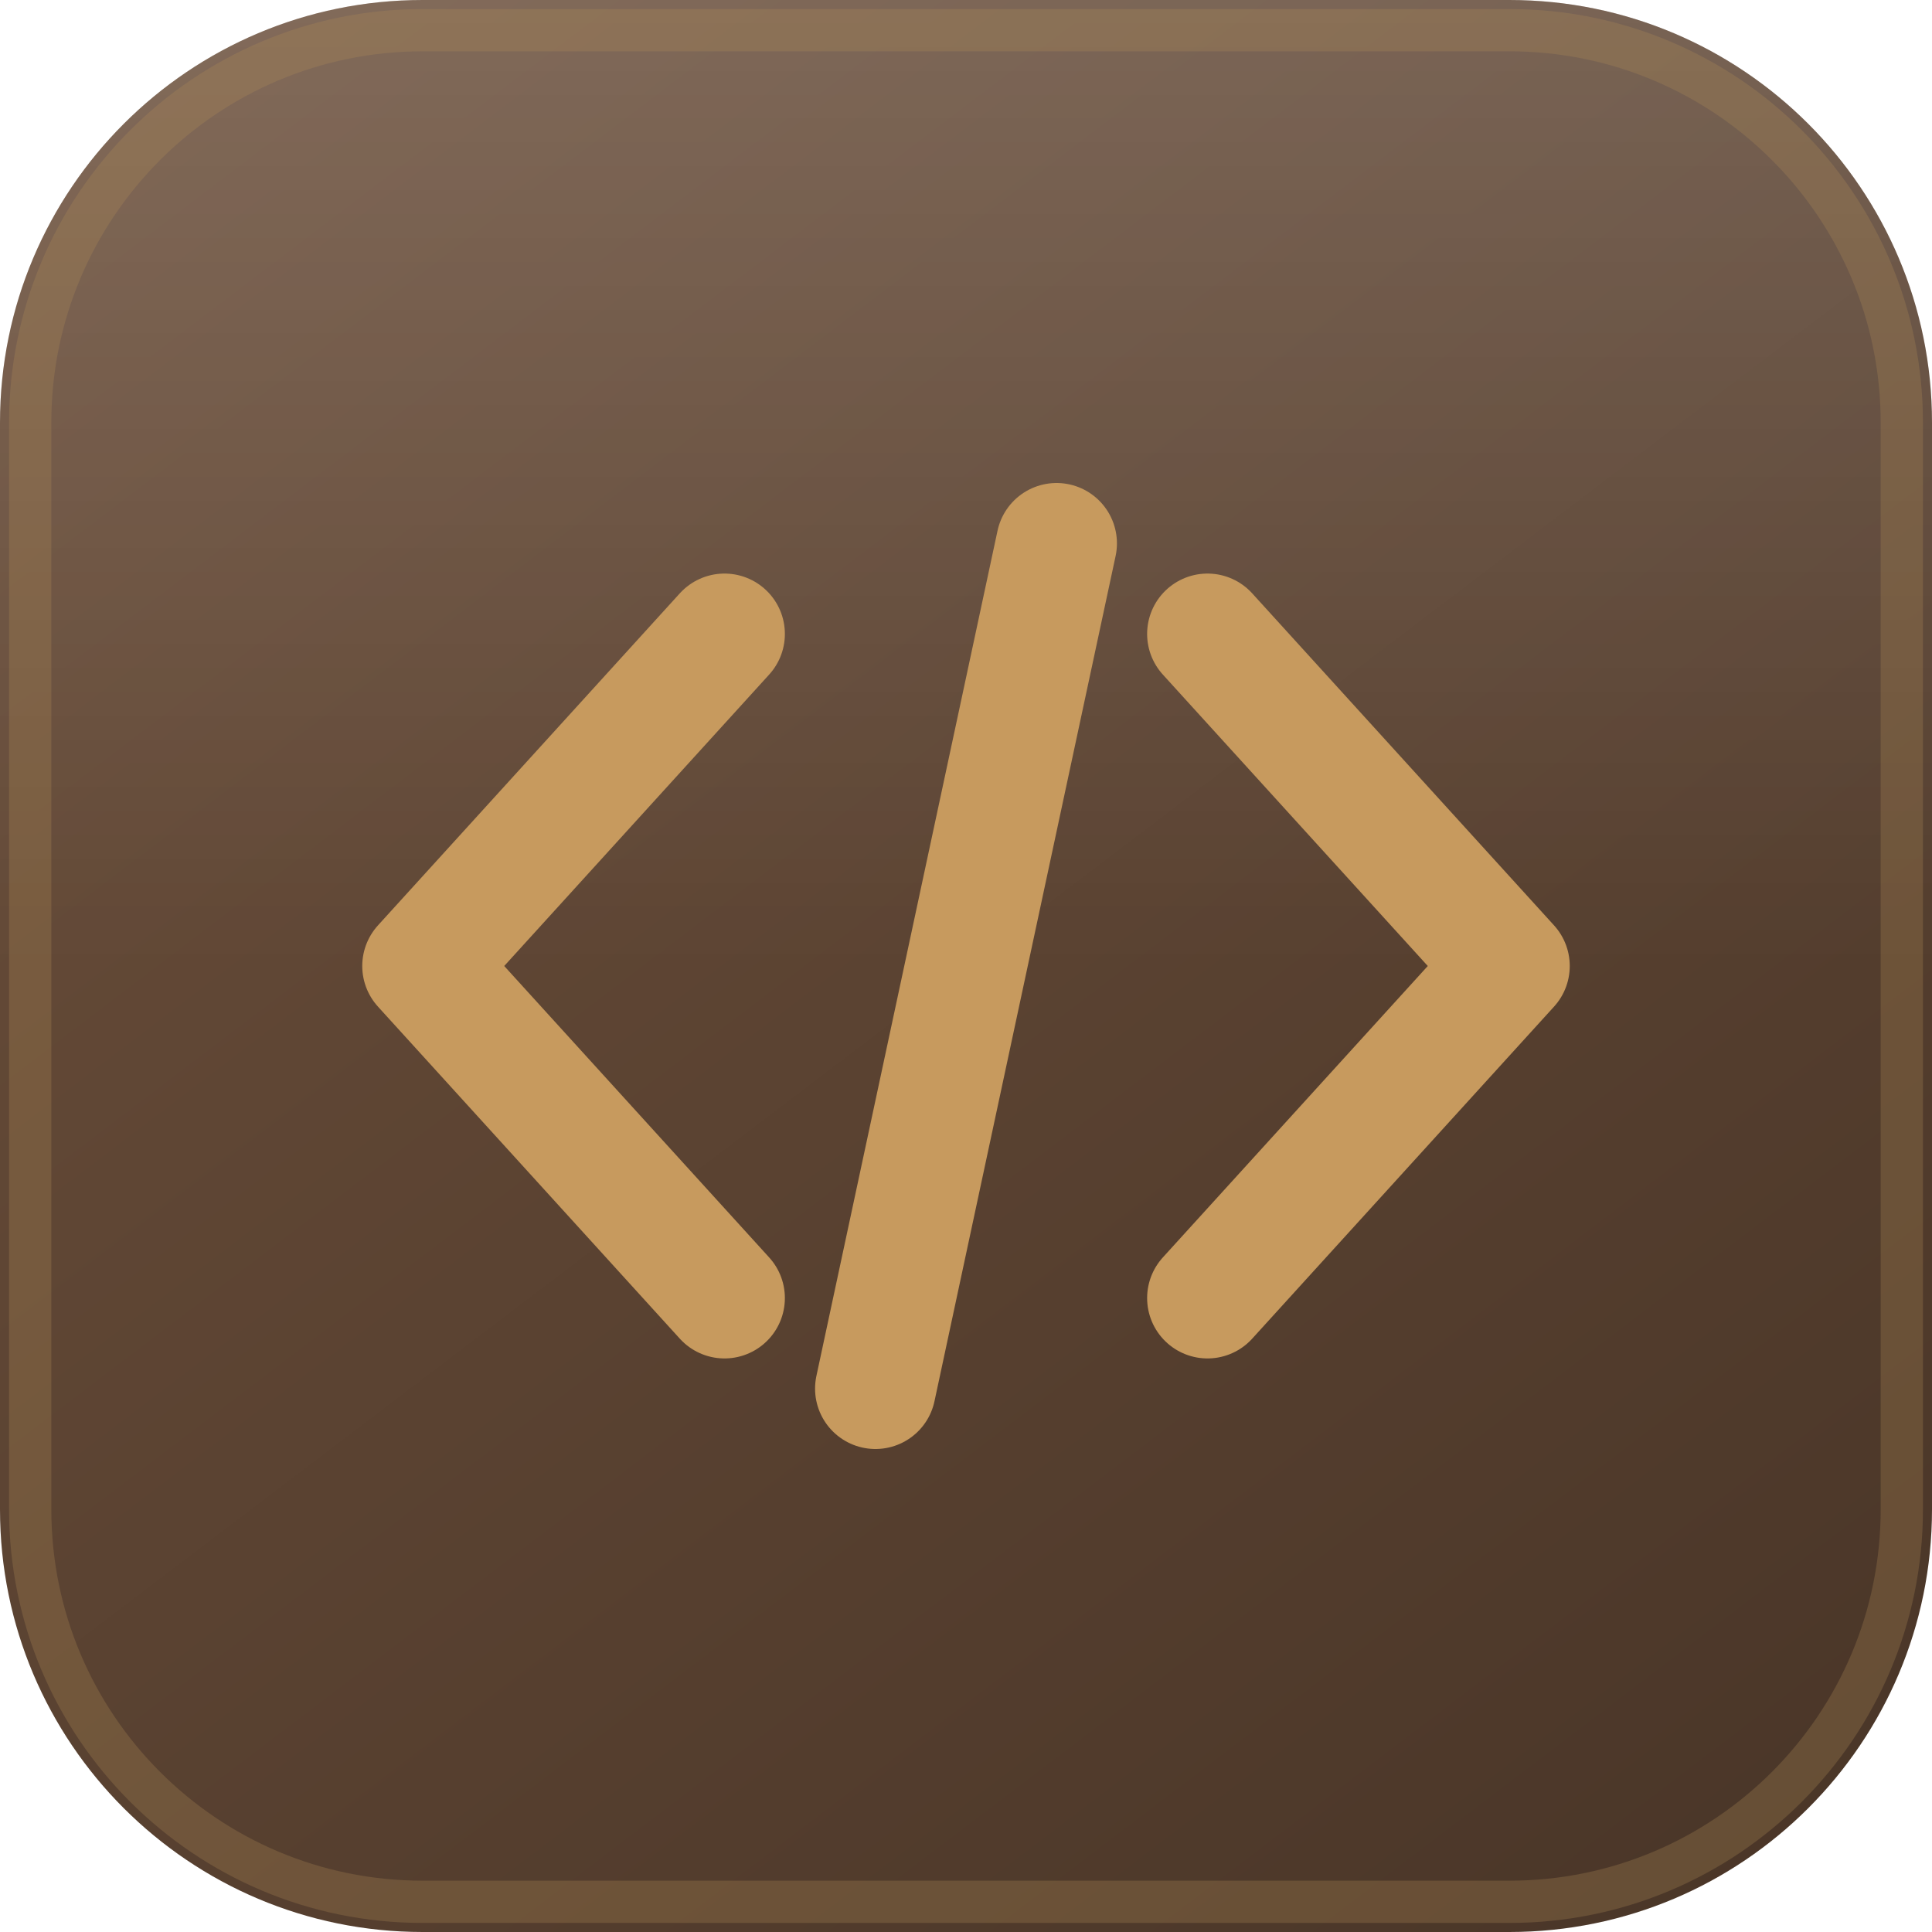
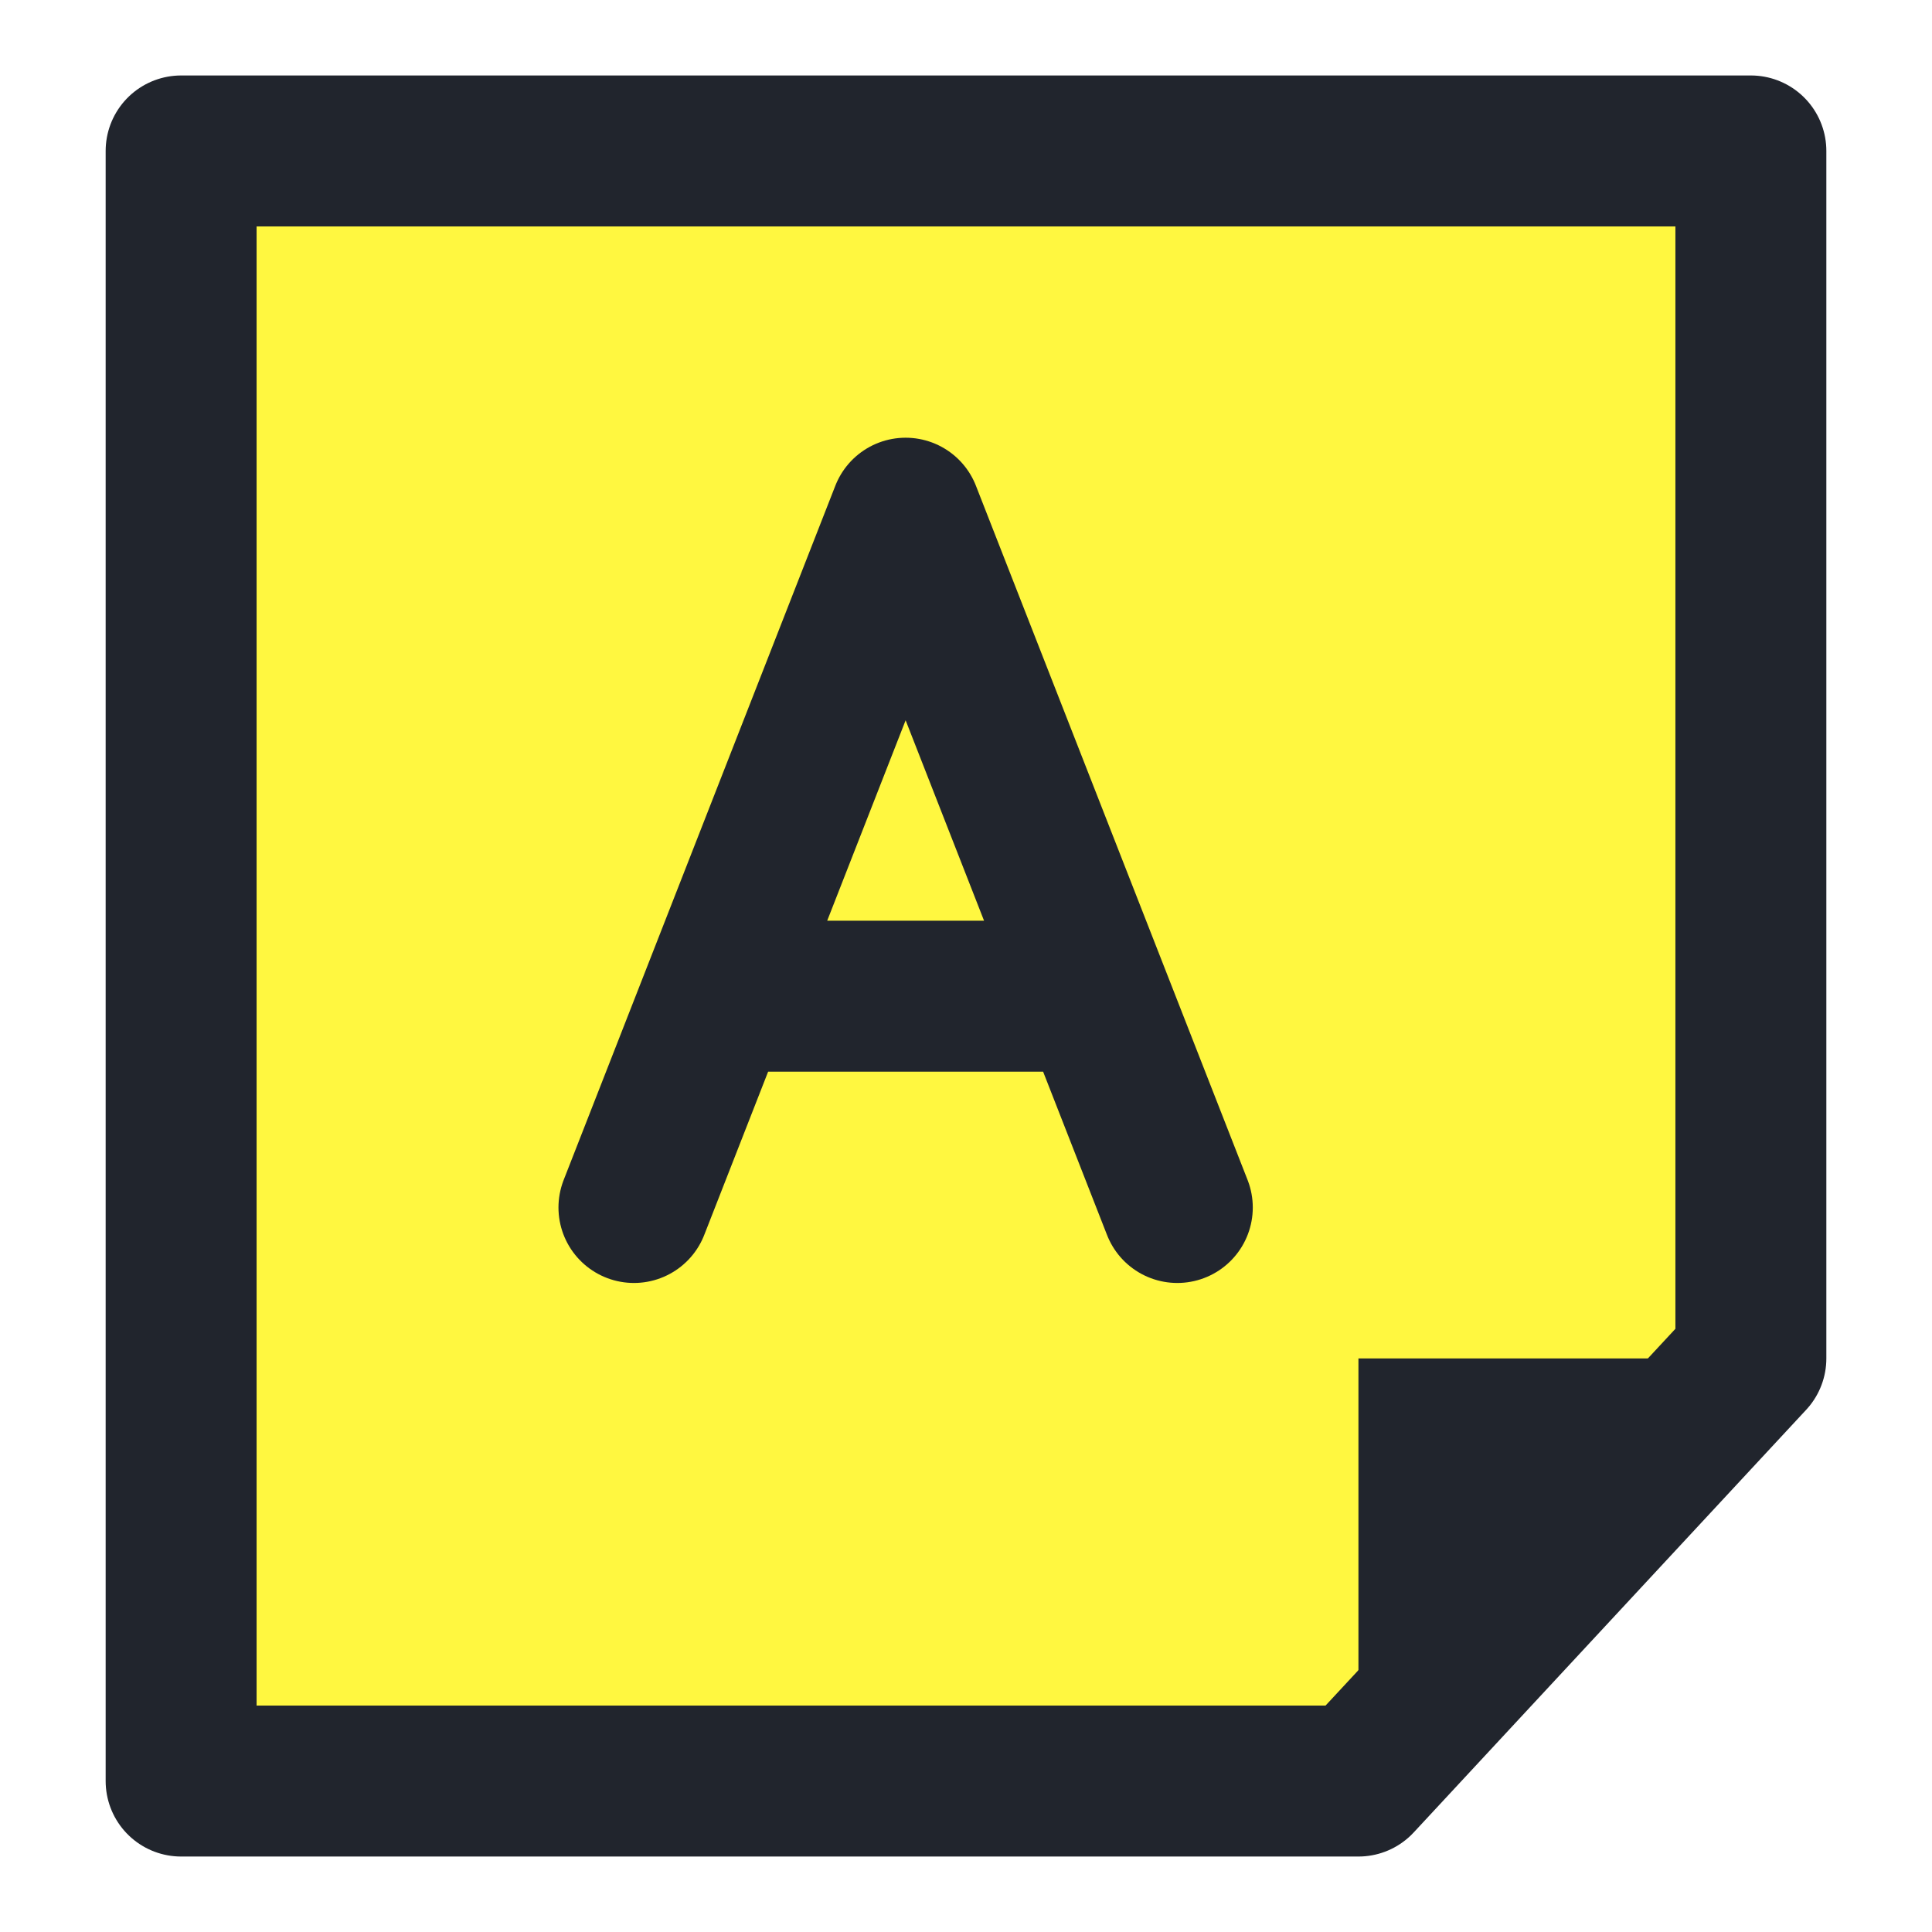
<svg xmlns="http://www.w3.org/2000/svg" viewBox="0 0 64 64" width="64" height="64">
-   <defs>
-     <linearGradient id="tile" x1="0.12" y1="0" x2="0.88" y2="1">
-       <stop offset="0" stop-color="#6B4F3B" />
-       <stop offset="1" stop-color="#4a3628" />
-     </linearGradient>
-     <linearGradient id="sheen" x1="0" y1="0" x2="0" y2="1">
-       <stop offset="0" stop-color="#ffffff" stop-opacity="0.16" />
-       <stop offset="0.5" stop-color="#ffffff" stop-opacity="0" />
-     </linearGradient>
-   </defs>
-   <rect width="64" height="64" rx="14" fill="url(#tile)" />
-   <rect width="64" height="64" rx="14" fill="url(#sheen)" />
-   <rect x="1" y="1" width="62" height="62" rx="13" fill="none" stroke="#B08D57" stroke-opacity="0.28" stroke-width="1.4" />
-   <g fill="none" stroke="#C79A5E" stroke-width="4" stroke-linecap="round" stroke-linejoin="round">
-     <path d="M24 21 L14 32 L24 43" />
-     <path d="M40 21 L50 32 L40 43" />
-     <path d="M35 18 L29 46" />
-   </g>
+   <path d="M6 5h52v40L45 59H6z" fill="#fff740" stroke="#21252d" stroke-width="5" stroke-linejoin="round" />
+   <path d="M45 59V45h13z" fill="#21252d" />
+   <path d="M21 40 L30 17 L39 40 M24.5 33 H35.5" fill="none" stroke="#21252d" stroke-width="5" stroke-linecap="round" stroke-linejoin="round" />
</svg>
